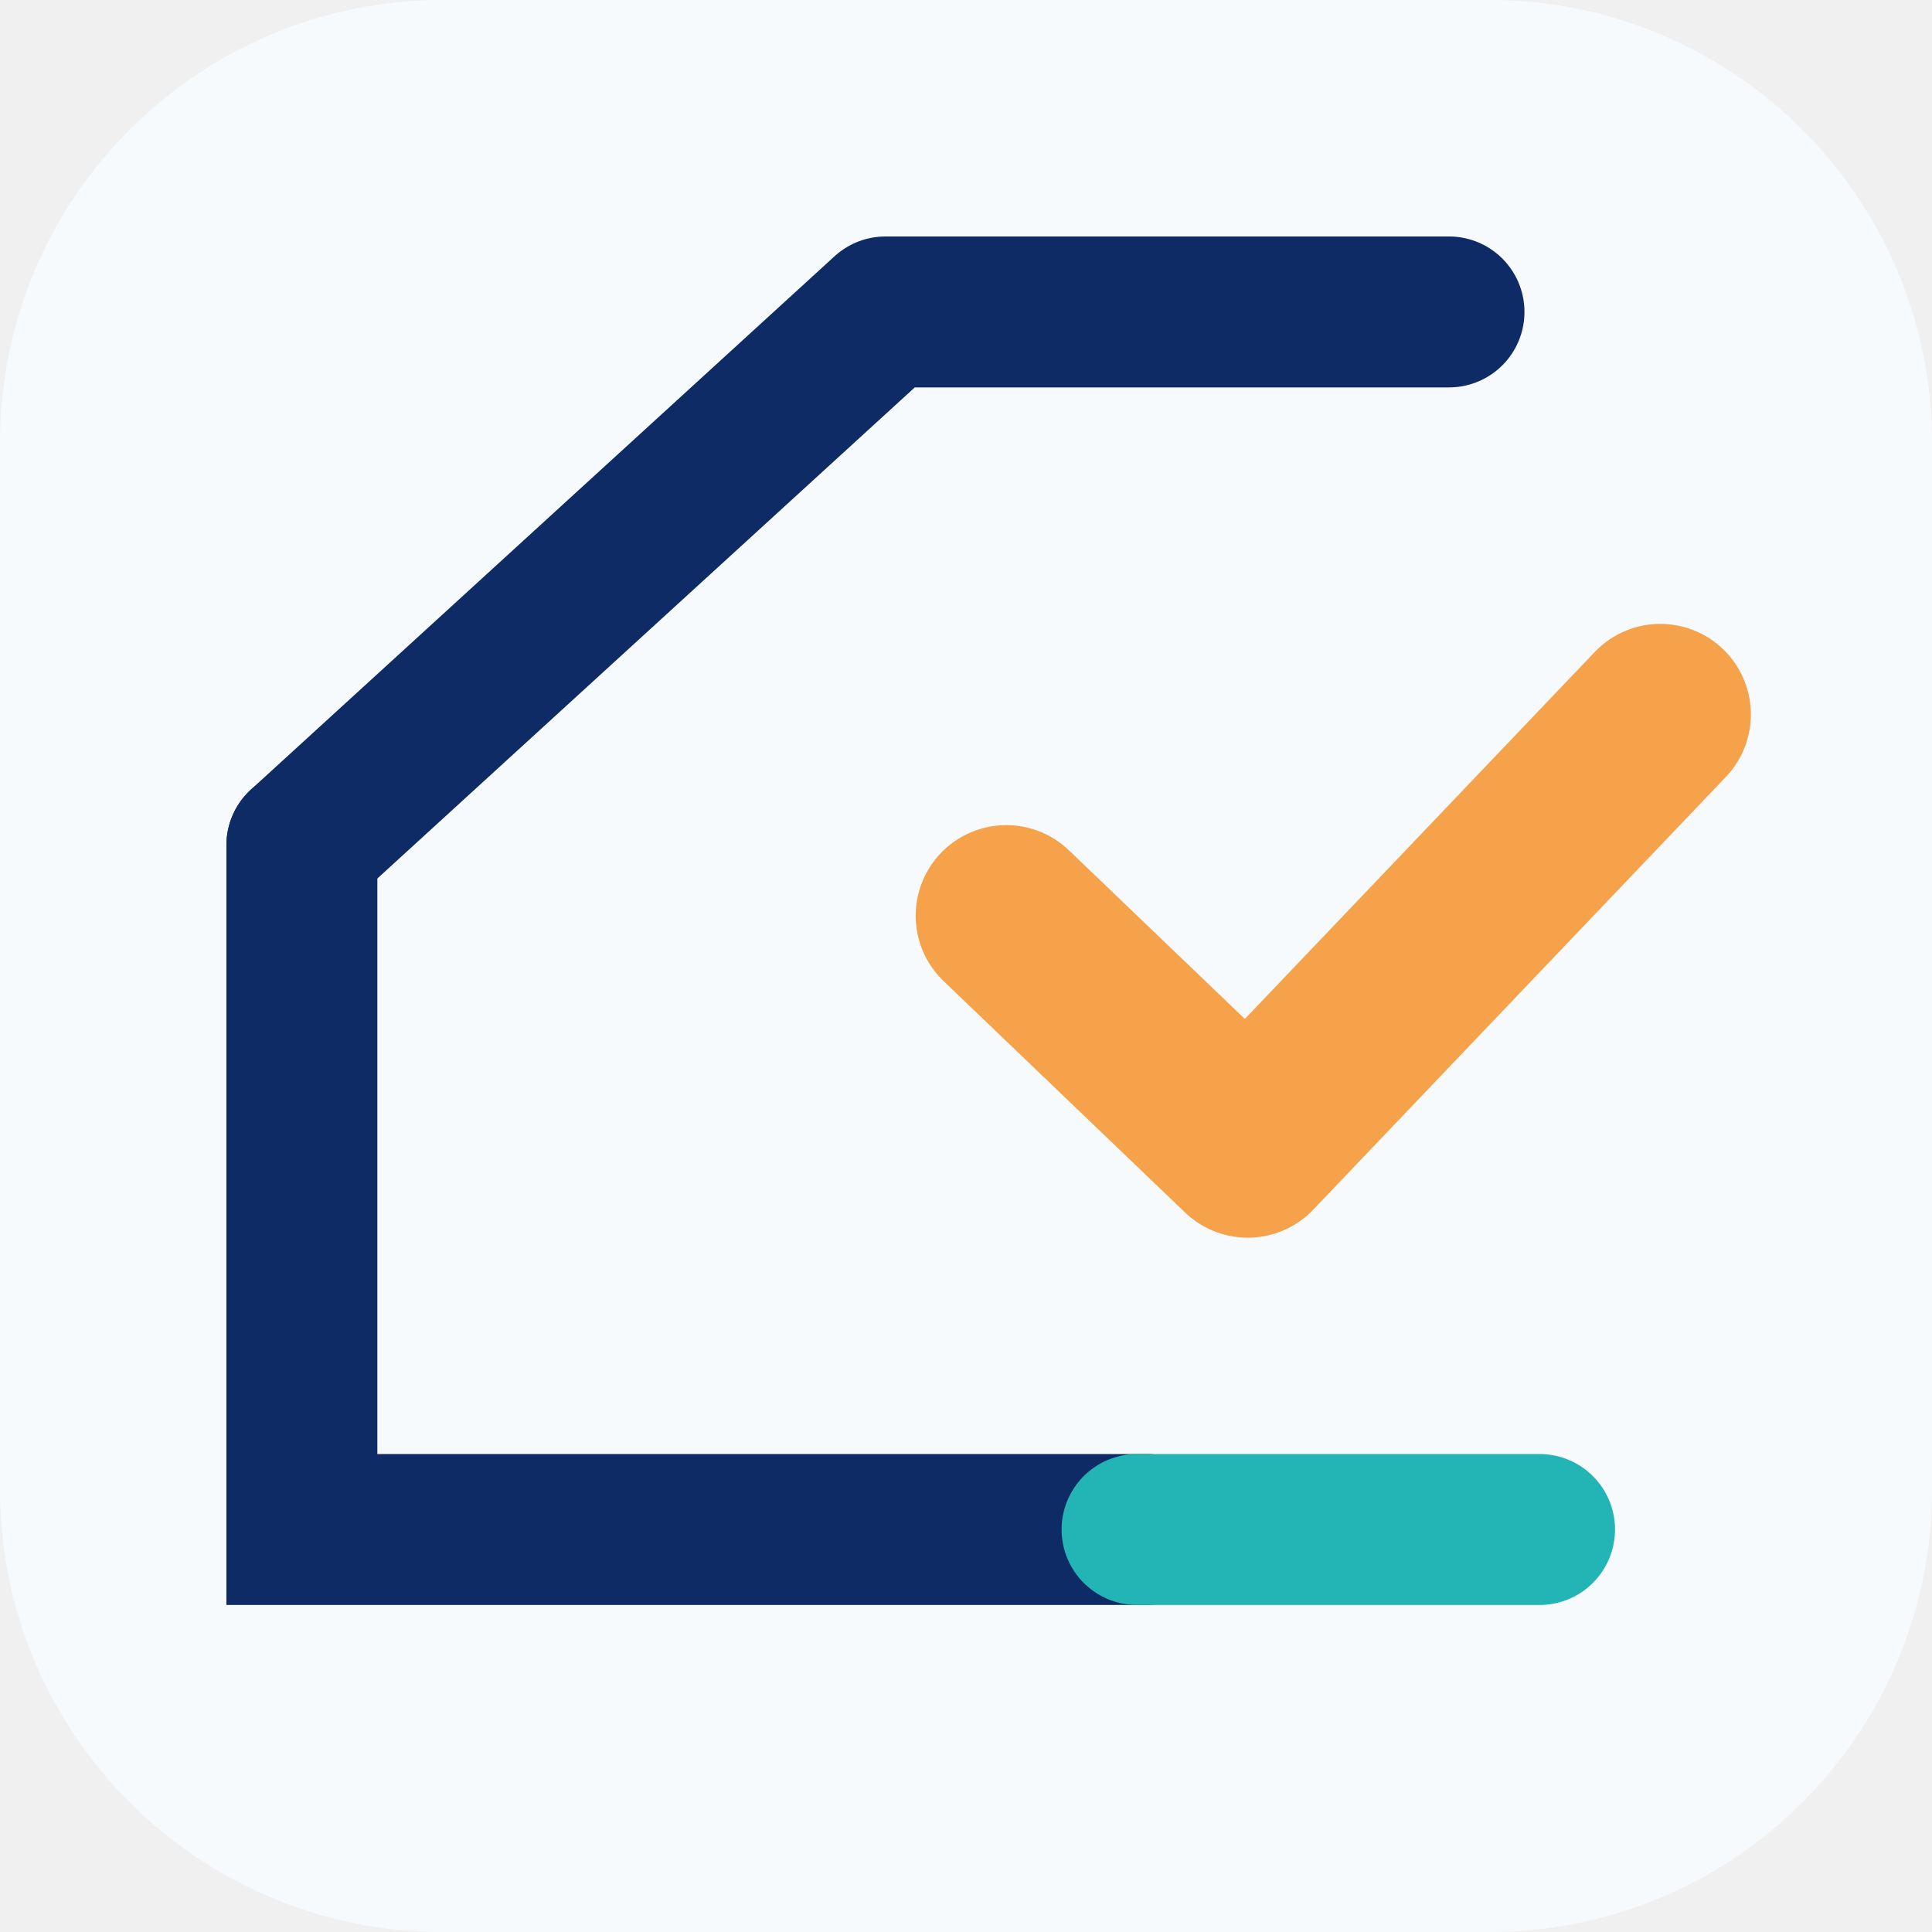
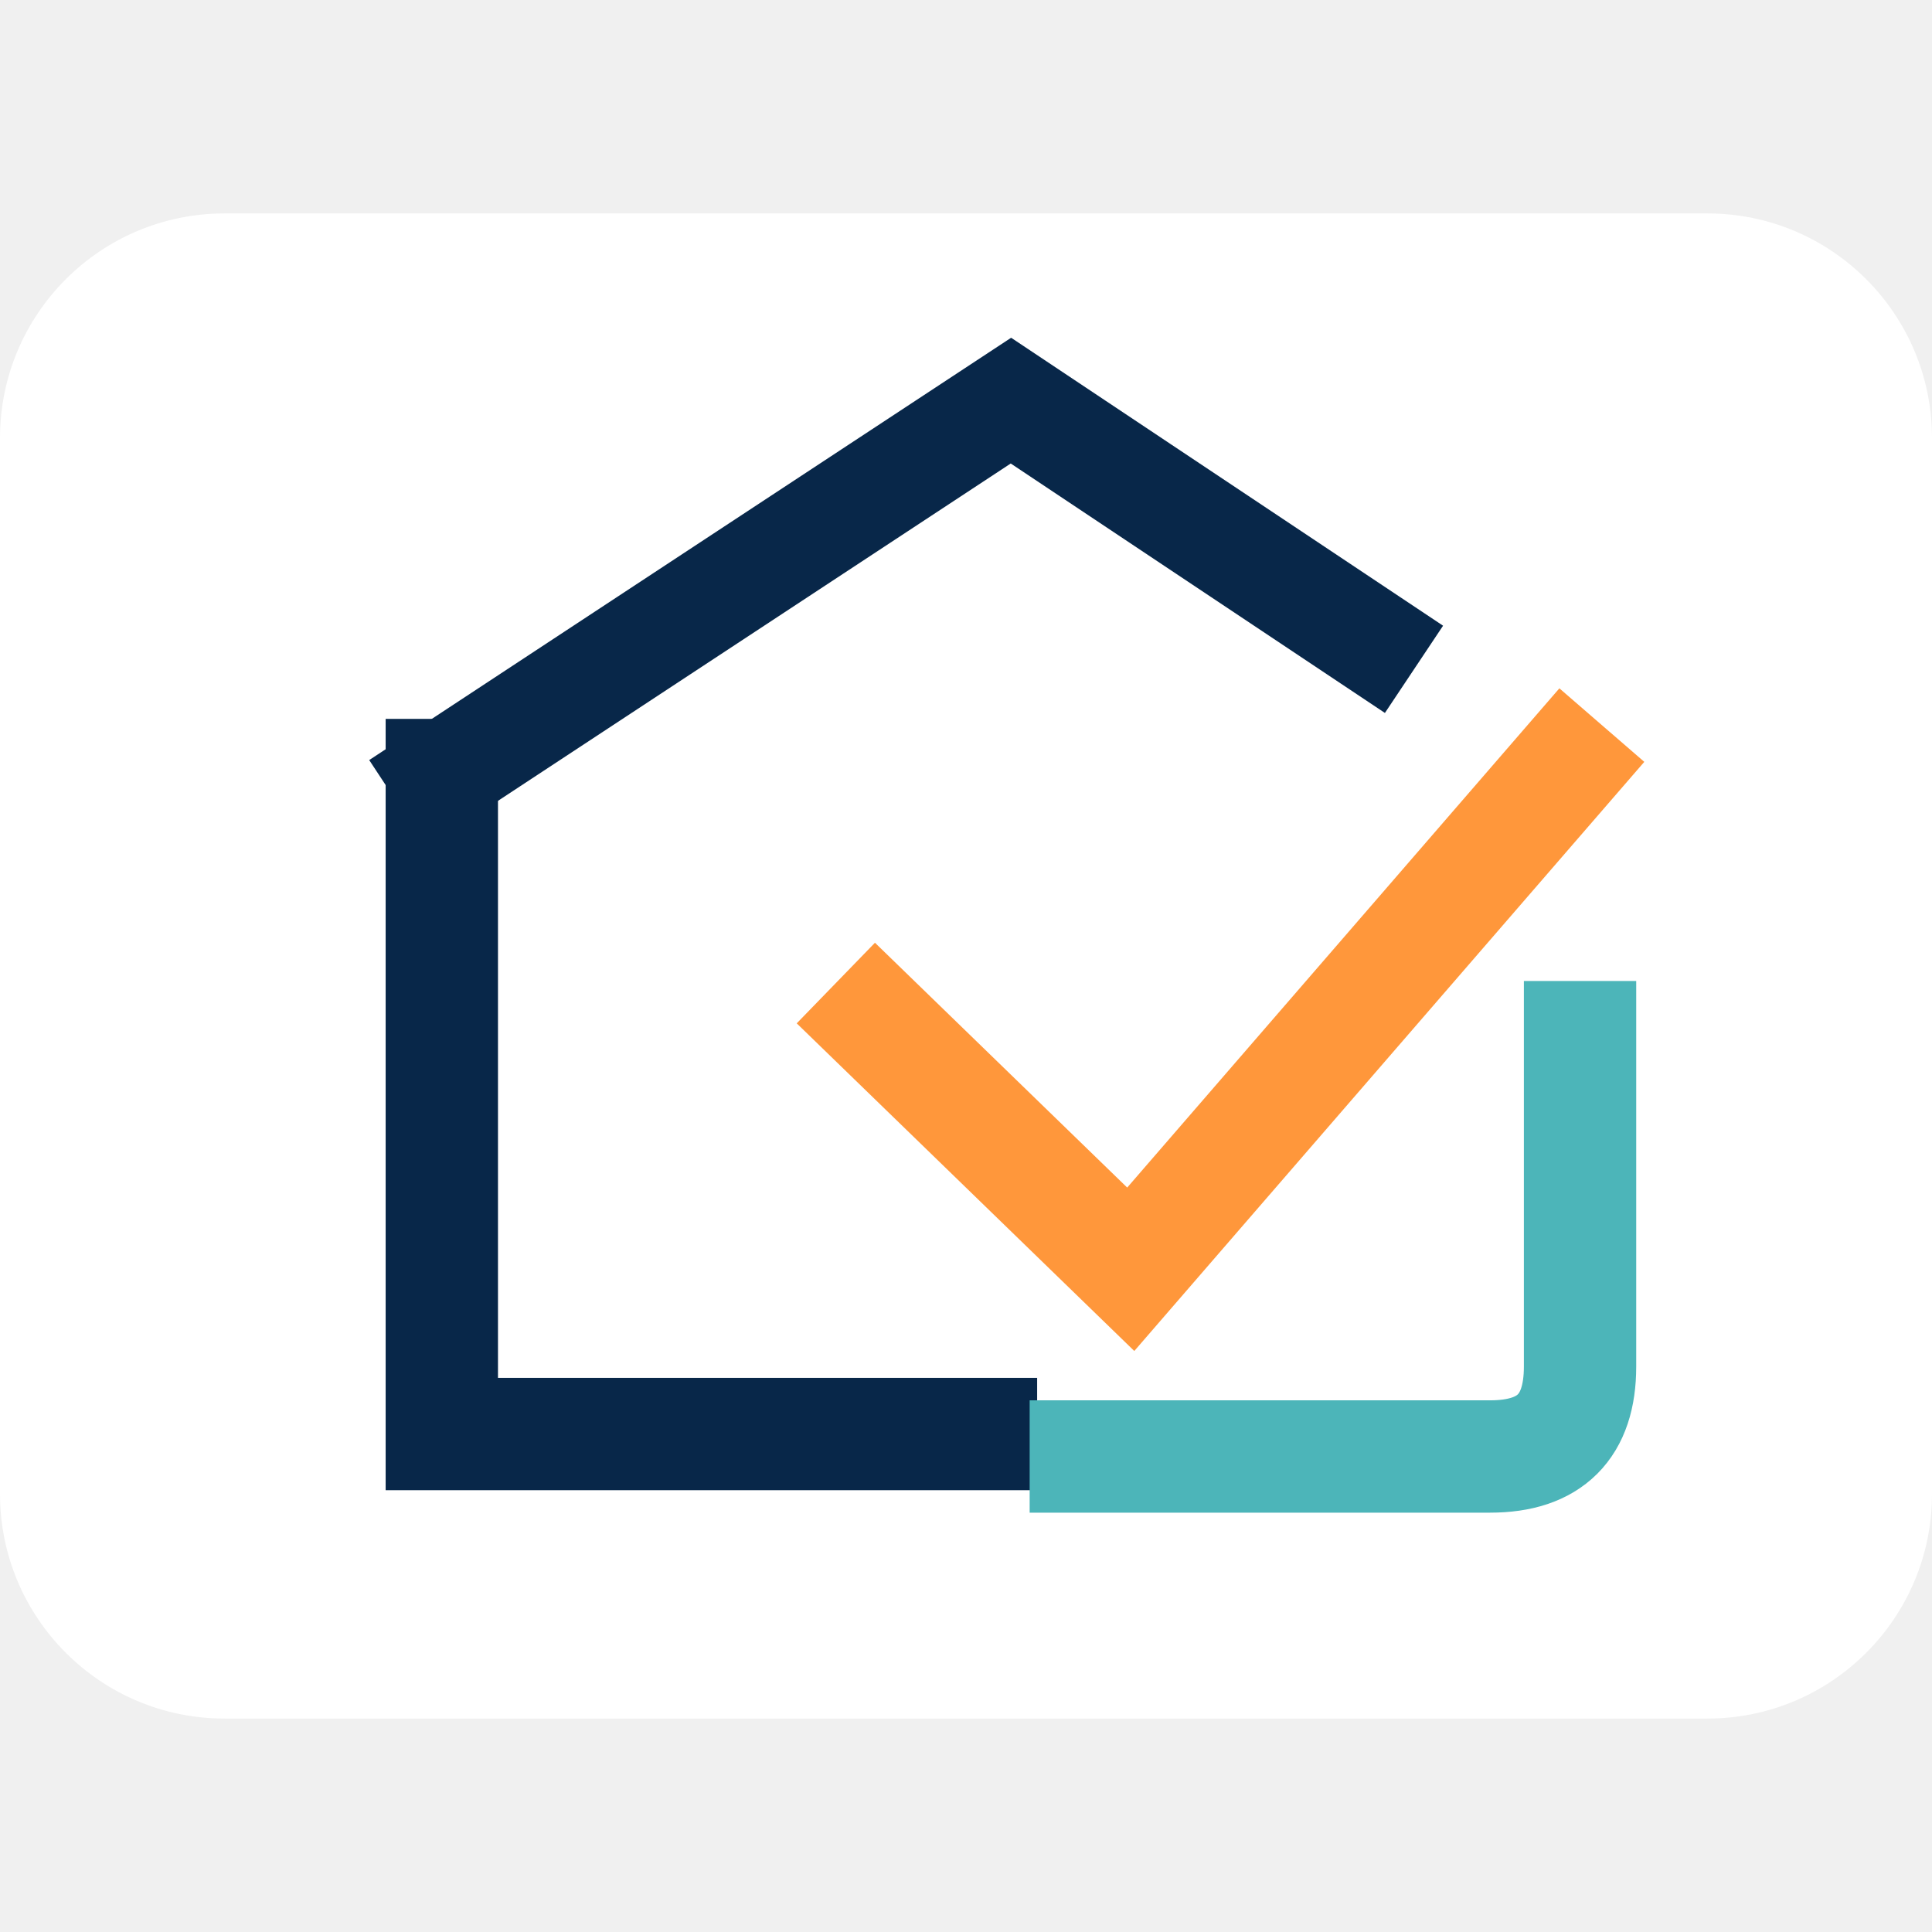
- <svg xmlns="http://www.w3.org/2000/svg" width="192" height="192" viewBox="0 0 192 192">
-   <rect width="192" height="192" rx="44" fill="#F7FAFD" />
-   <path d="M30 84 L88 31 L144 31" stroke="#0E2B66" stroke-width="15" stroke-linejoin="round" stroke-linecap="round" fill="none" />
-   <path d="M30 84 V152 H114" stroke="#0E2B66" stroke-width="15" stroke-linecap="round" fill="none" />
-   <path d="M100 91 L124 114 L165 71" stroke="#F5A24A" stroke-width="18" stroke-linecap="round" stroke-linejoin="round" fill="none" />
-   <path d="M113 152 H153" stroke="#23B4B6" stroke-width="15" stroke-linecap="round" />
+ <svg xmlns="http://www.w3.org/2000/svg" width="512" height="512" viewBox="0 0 258 201">
+   <rect width="258" height="201" rx="30" fill="#FFFFFF" />
+   <path d="M59 75L135 25L183 57" stroke="#082749" stroke-width="14" stroke-linecap="square" fill="none" />
+   <path d="M59 75V163H131" stroke="#082749" stroke-width="15" stroke-linecap="square" fill="none" />
+   <path d="M117 108L151 141L209 74" stroke="#FF973B" stroke-width="15" stroke-linecap="square" fill="none" />
+   <path d="M145 166H199Q211 166 211 154V110" stroke="#4CB5B9" stroke-width="15" stroke-linecap="square" fill="none" />
</svg>
